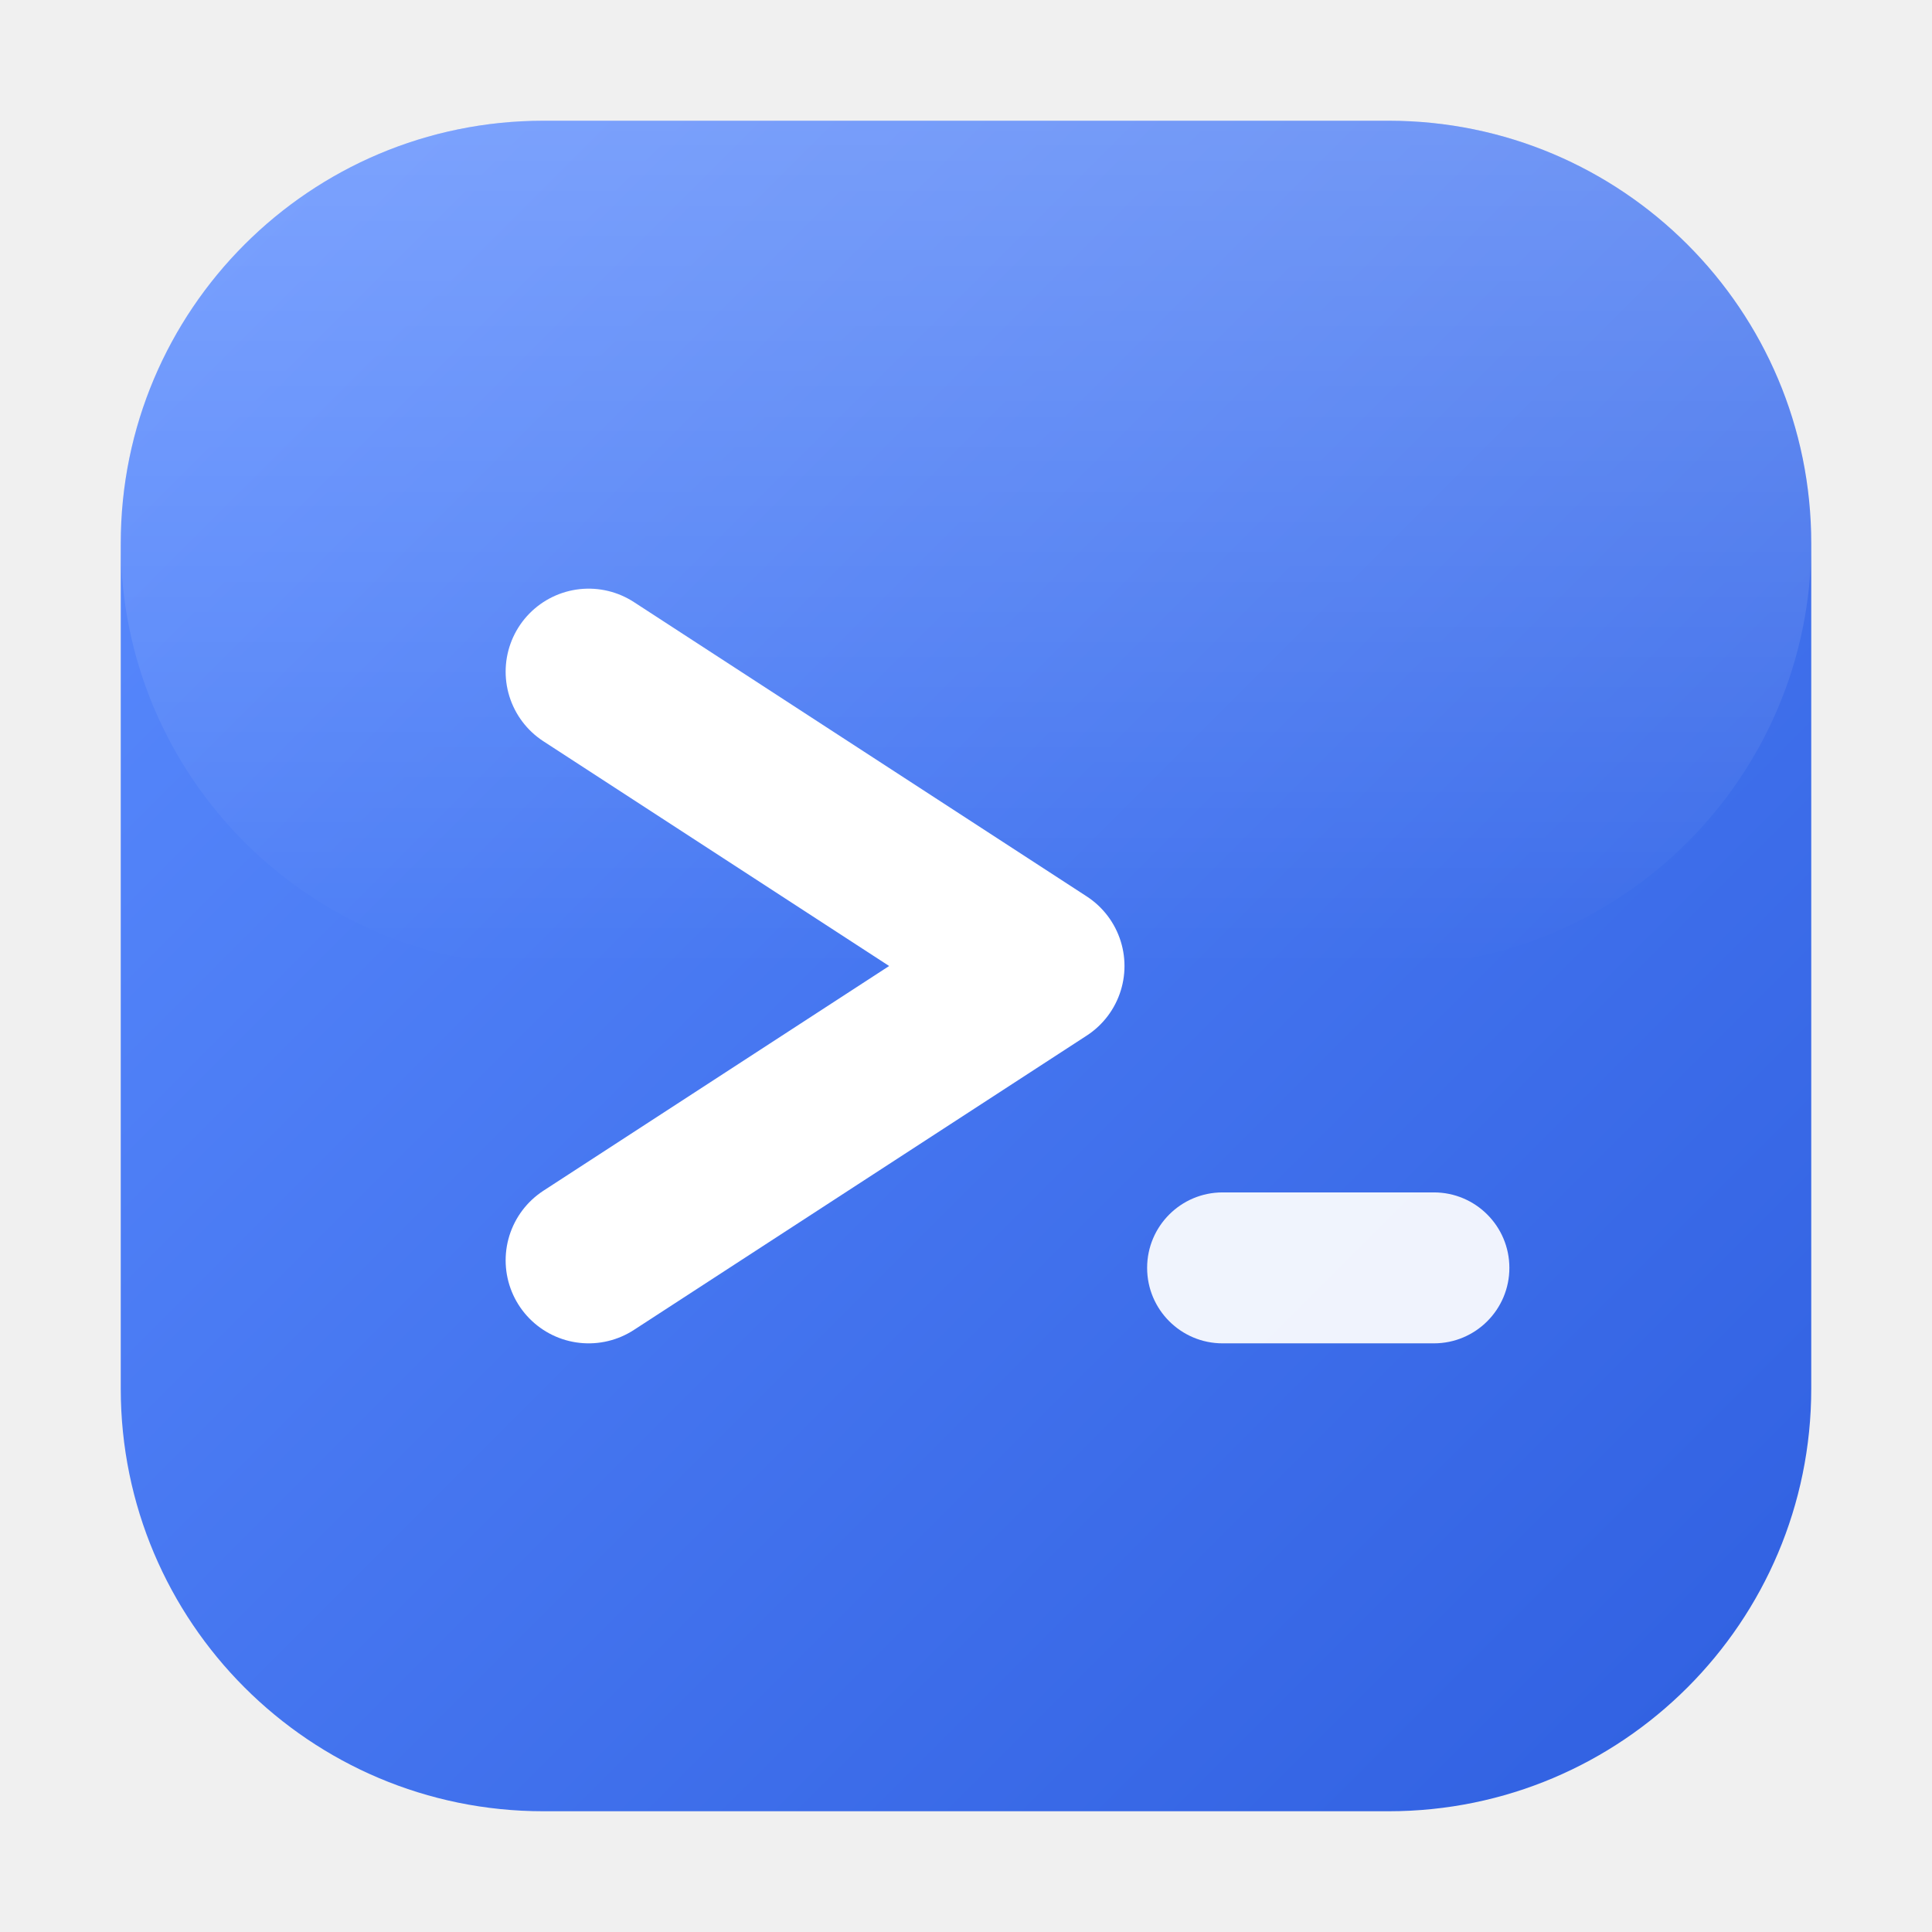
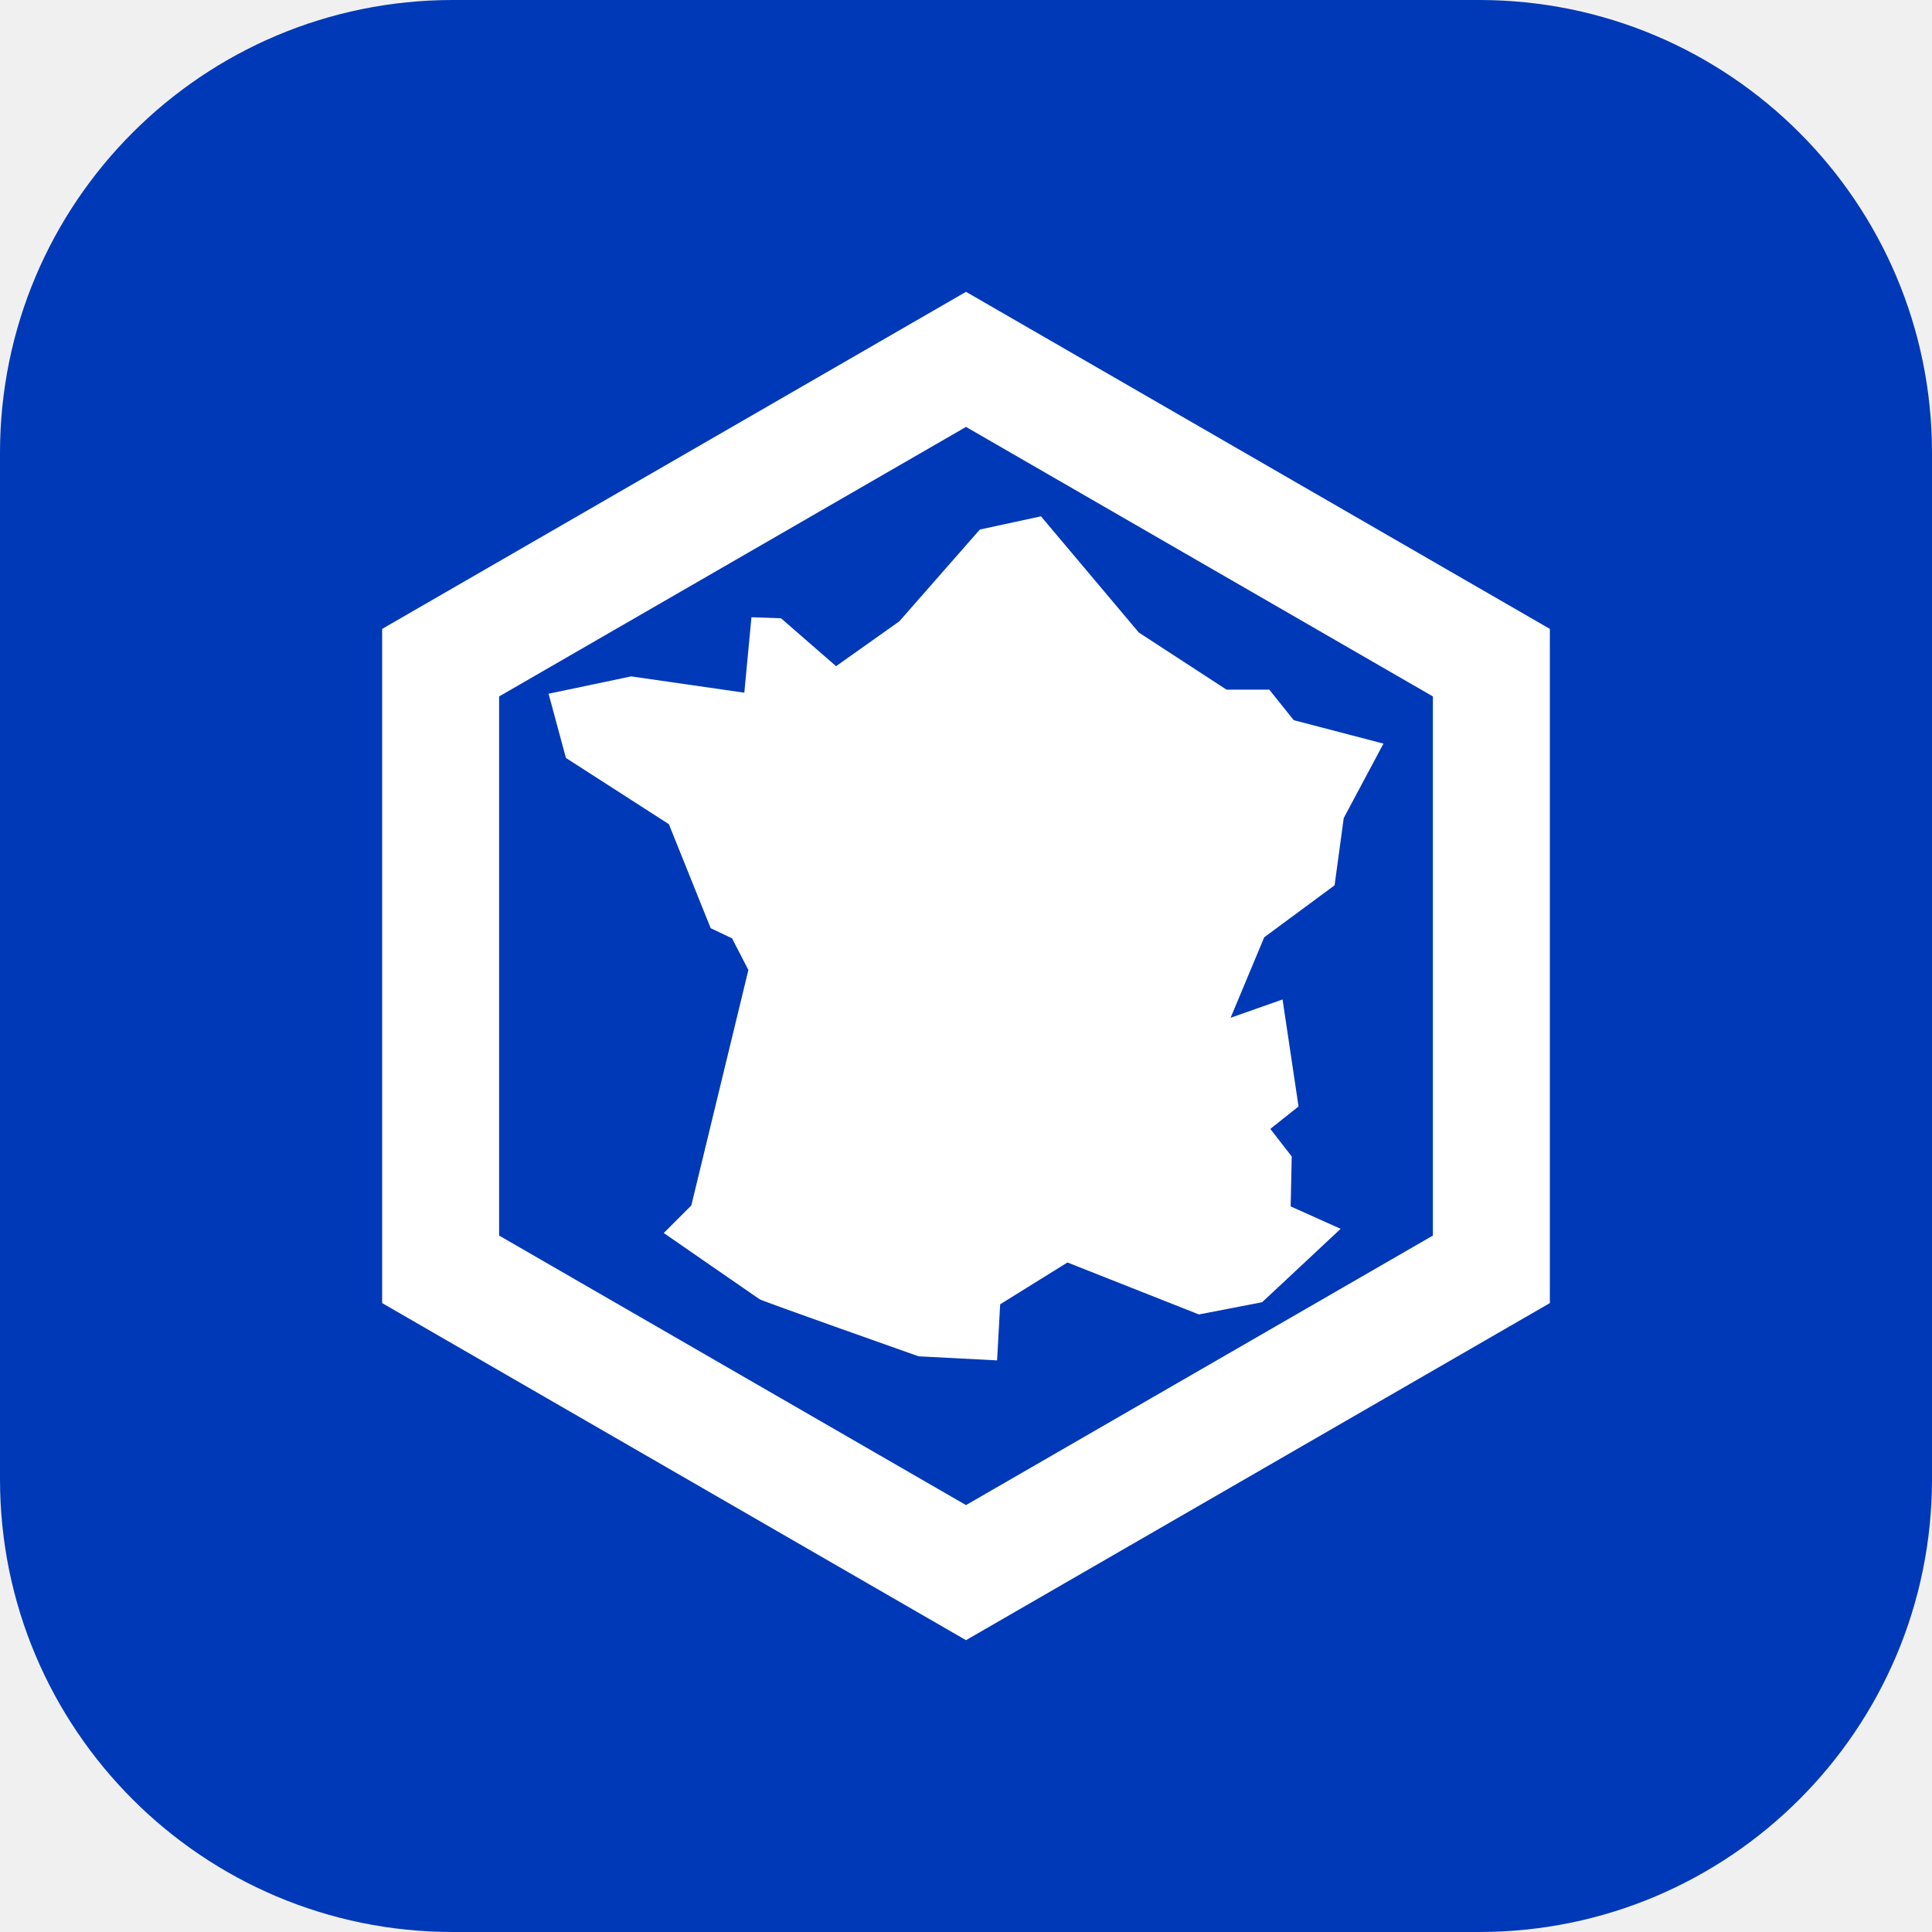
- <svg xmlns="http://www.w3.org/2000/svg" viewBox="0 0 512 512" width="512" height="512" role="img" aria-label="FS Code">
-   <defs>
-     <linearGradient id="bg" x1="0" y1="0" x2="1" y2="1">
-       <stop offset="0" stop-color="#5b8cff" />
-       <stop offset="1" stop-color="#2f5fe0" />
-     </linearGradient>
-     <linearGradient id="shine" x1="0" y1="0" x2="0" y2="1">
-       <stop offset="0" stop-color="#ffffff" stop-opacity="0.22" />
-       <stop offset="1" stop-color="#ffffff" stop-opacity="0" />
-     </linearGradient>
-   </defs>
-   <rect x="32" y="32" width="448" height="448" rx="112" fill="url(#bg)" />
-   <rect x="32" y="32" width="448" height="224" rx="112" fill="url(#shine)" />
-   <path d="M156 178 L276 256 L156 334" fill="none" stroke="#ffffff" stroke-width="44" stroke-linecap="round" stroke-linejoin="round" />
-   <rect x="304" y="316" width="96" height="40" rx="20" fill="#ffffff" opacity="0.92" />
+ <svg xmlns="http://www.w3.org/2000/svg" viewBox="0 0 512 512" width="512" height="512" role="img" aria-label="France Student">
+   <rect width="512" height="512" rx="120" fill="#0039b7" />
+   <g transform="translate(256 256) scale(1.38) translate(-269.56 -216.605)" fill="#ffffff">
+     <path d="M269.56,346.07l-112.12-64.73V151.87l112.12-64.73,112.12,64.73v129.47l-112.12,64.73Zm-89.66-77.7l89.66,51.76,89.66-51.76v-103.53l-89.66-51.76-89.66,51.76v103.53Z" />
+     <path d="M272.21,132.79l11.75-2.54,18.79,22.32,16.83,10.96h8.22l4.7,5.87,17.23,4.5-7.63,14.29-1.76,12.92-13.51,9.98-6.46,15.46,9.98-3.52,3.07,20.55-5.42,4.31,4.11,5.29-.2,9.59,9.59,4.31-15.07,14.09-12.14,2.35-25.25-9.98-12.92,8.03-.59,10.77-15.07-.78s-29.95-10.57-30.54-10.96-18.4-12.72-18.4-12.72l5.29-5.29,10.96-45.22-3.13-6.07-4.11-1.96-8.03-19.97-19.77-12.72-3.33-12.33,15.86-3.33,21.73,3.13,1.37-14.49,5.68,.2,10.57,9.2,12.14-8.61,15.46-17.62Z" />
+   </g>
</svg>
